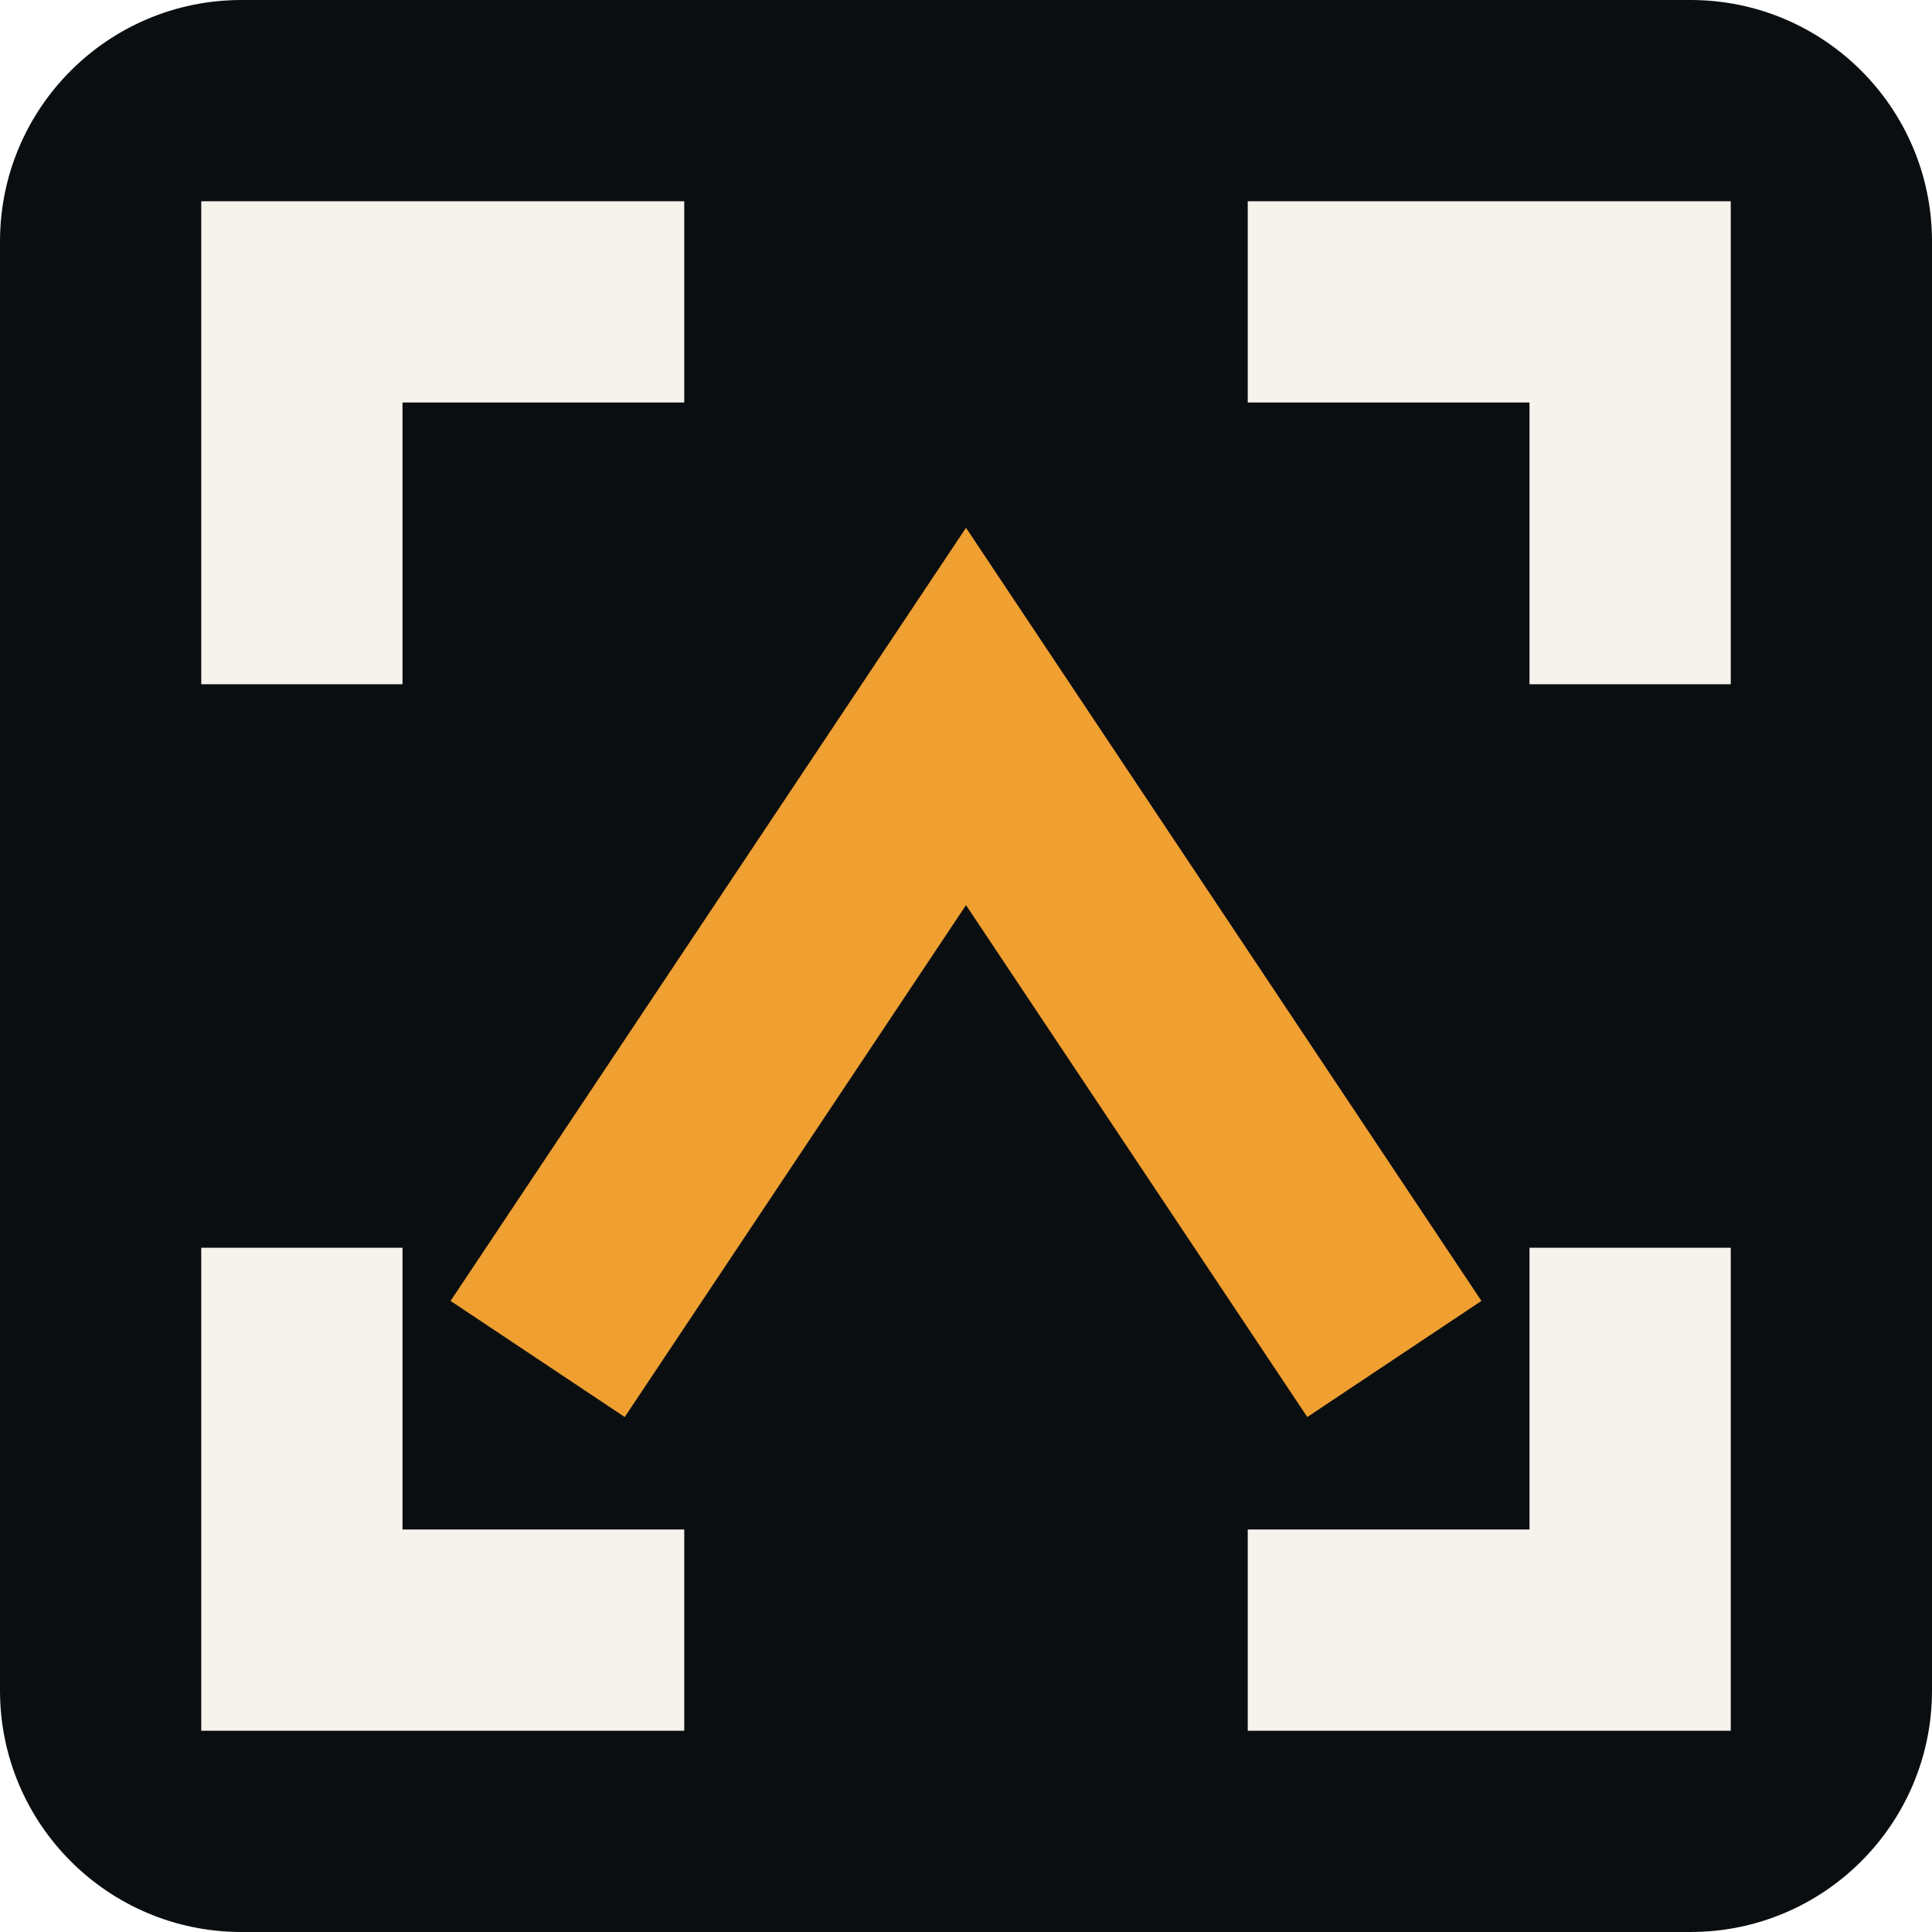
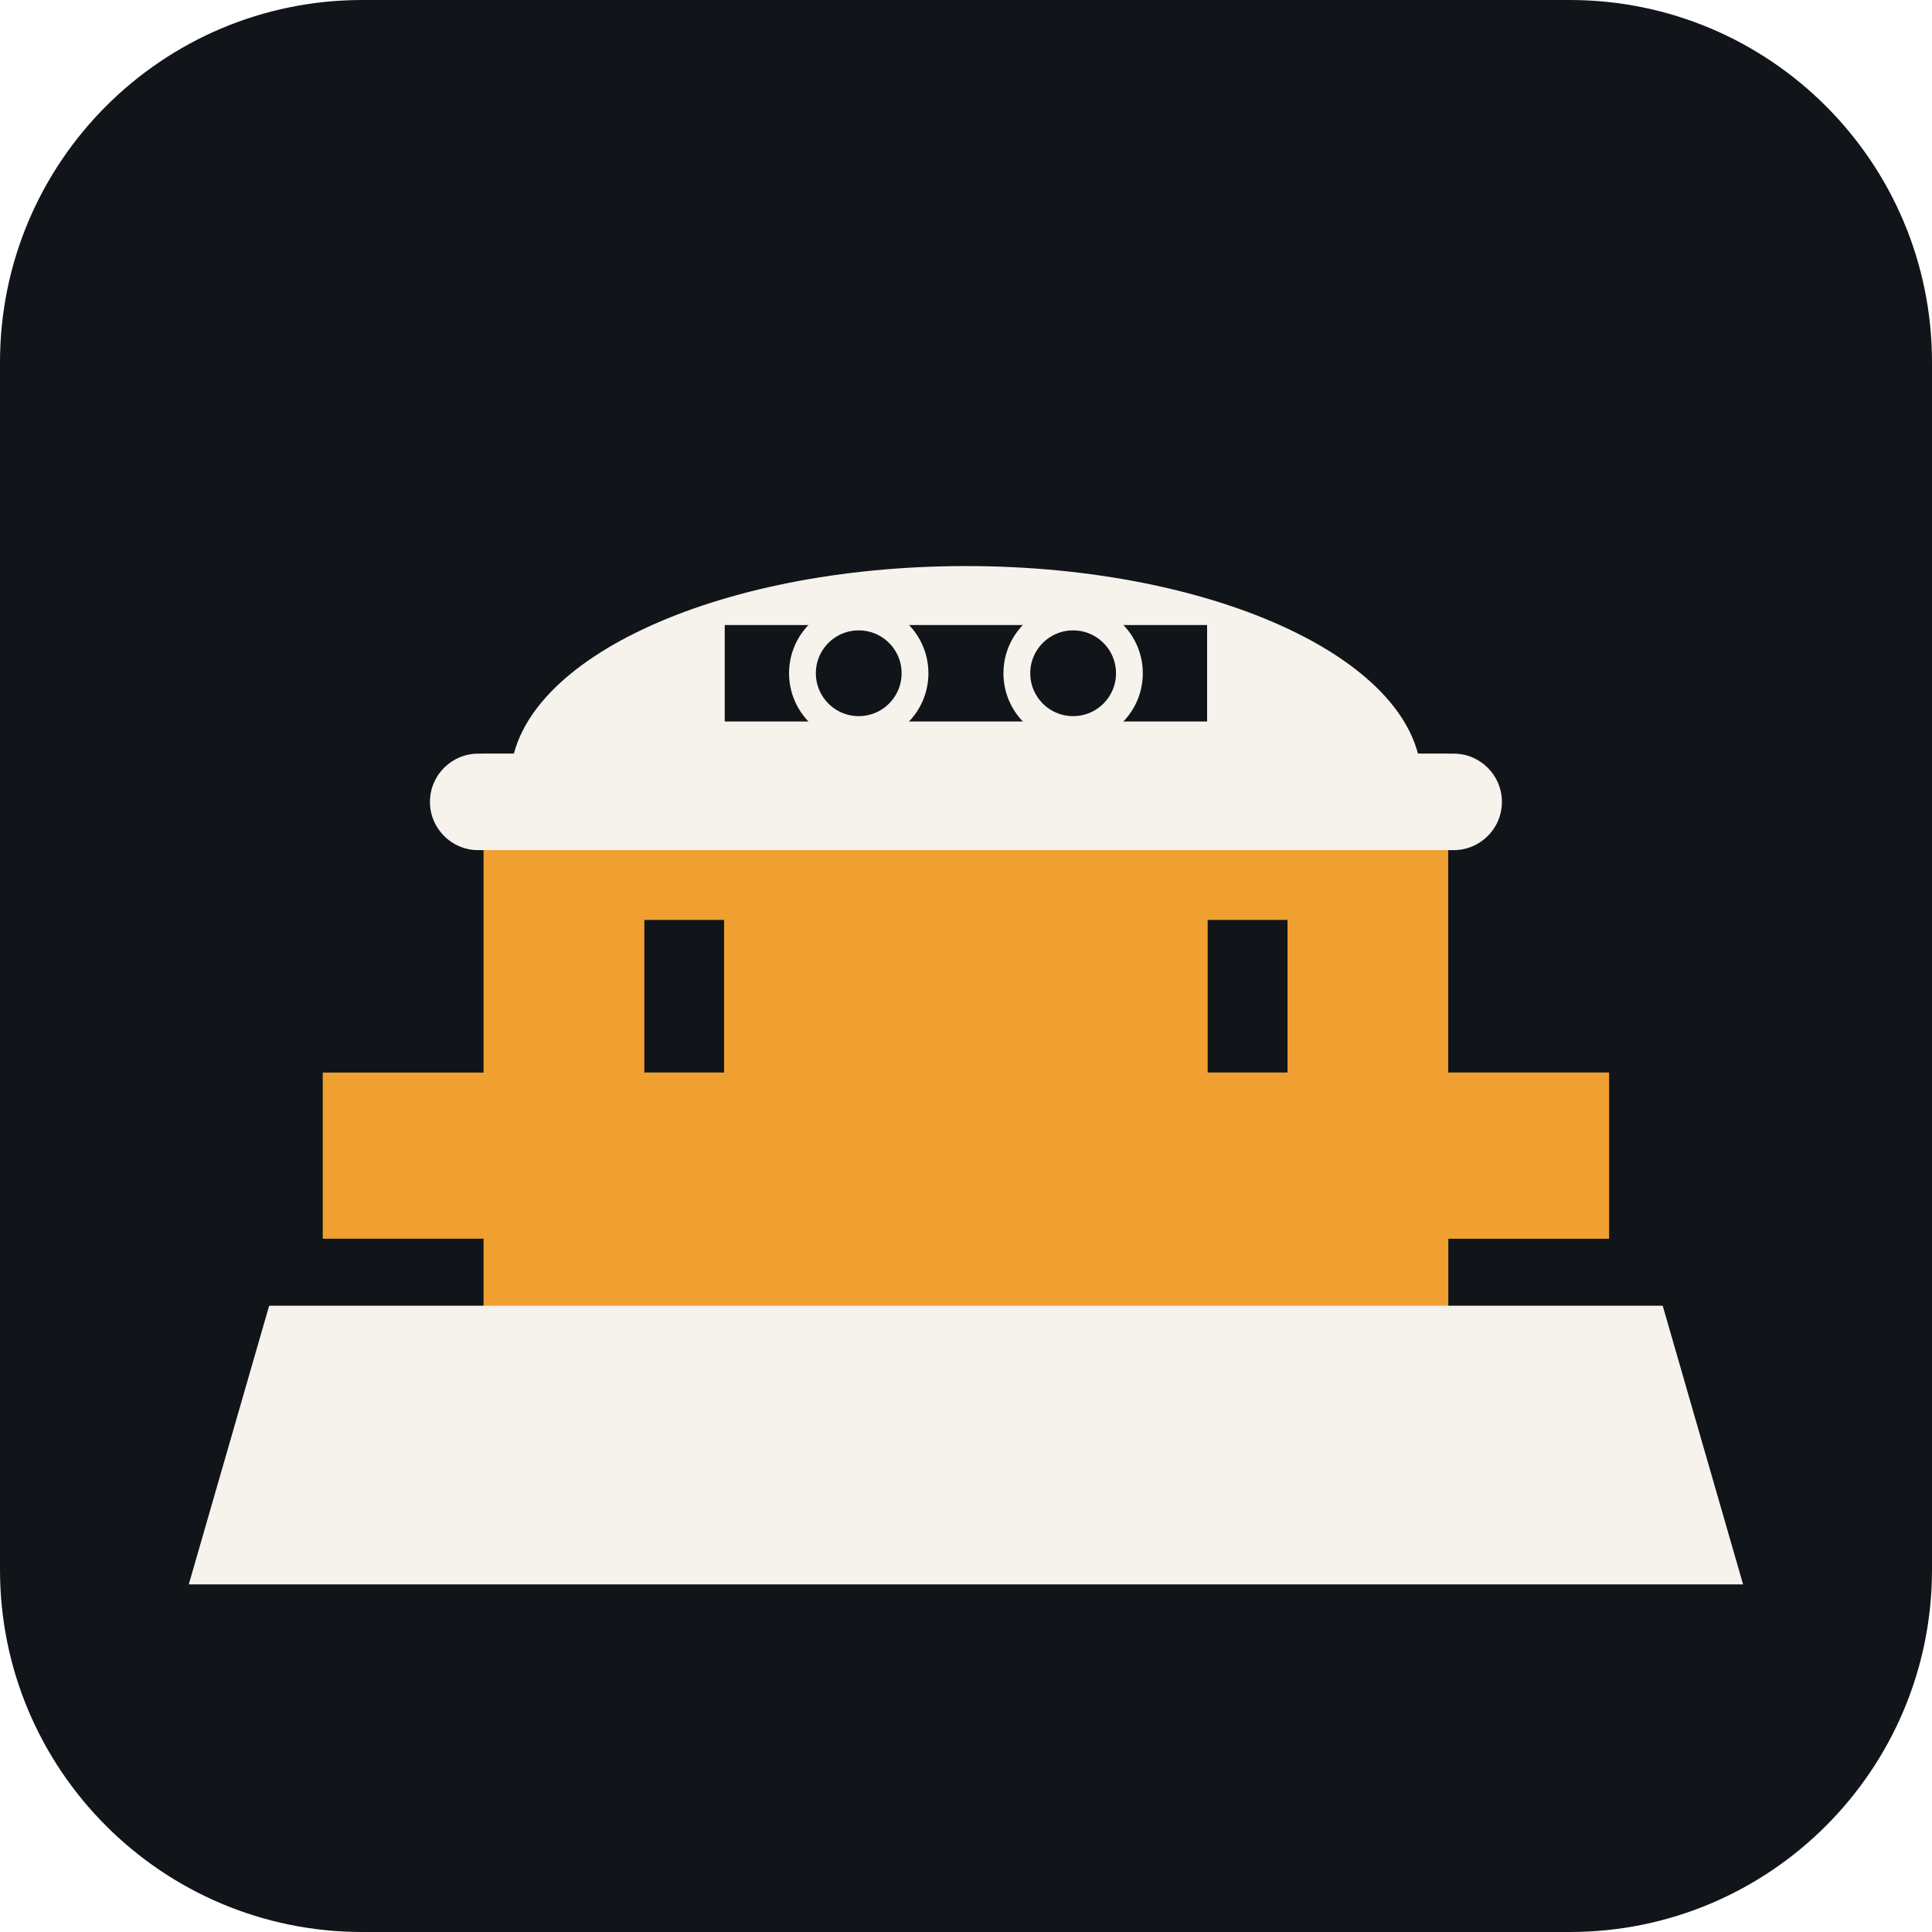
- <svg xmlns="http://www.w3.org/2000/svg" viewBox="0 0 24 24" role="img" aria-label="Claude of Tanks">
-   <rect width="24" height="24" rx="3" fill="#0b0e11" />
-   <path d="M3.75 8.5v-4.75h4.75M15.5 3.75h4.75v4.75M20.25 15.5v4.75h-4.75M8.5 20.25h-4.75v-4.75" fill="none" stroke="#f6f3ec" stroke-width="2.5" />
-   <path d="M7.4 15.8 12 8.9l4.6 6.9" fill="none" stroke="#f0a030" stroke-width="2.6" stroke-linecap="square" stroke-linejoin="miter" />
+ <svg xmlns="http://www.w3.org/2000/svg" viewBox="0 0 64 64" role="img" aria-label="Claude of Tanks">
+   <rect width="64" height="64" rx="12" fill="#11151a" />
+   <g transform="translate(3.59 3.66) scale(0.88774)">
+     <path style="fill:#f0a030" fill-rule="evenodd" d="M20.998 10.949H24v3.102h-3v3.028h-1.487V20H18v-2.921h-1.487V20H15v-2.921H9V20H7.488v-2.921H6V20H4.487v-2.921H3V14.05H0V10.95h3V5h17.998v5.949zM6 10.949h1.488V8.102H6v2.847zm10.51 0H18V8.102h-1.49v2.847z" transform="translate(8 14) scale(2)" />
+     <g fill="#f6f3ec">
+       <path d="M6 44.6h52l3 10.4H3Z" />
+       <path fill-rule="evenodd" d="M15 25a17 8 0 0 1 34 0ZM23 19.2h18v3.6H23Z" />
+       <rect x="12" y="24" width="40" height="3.6" rx="1.8" />
+     </g>
+     <g fill="none" stroke="#f6f3ec" stroke-width="1">
+       <circle cx="28" cy="21" r="2.1" />
+       <circle cx="36" cy="21" r="2.1" />
+     </g>
+   </g>
</svg>
